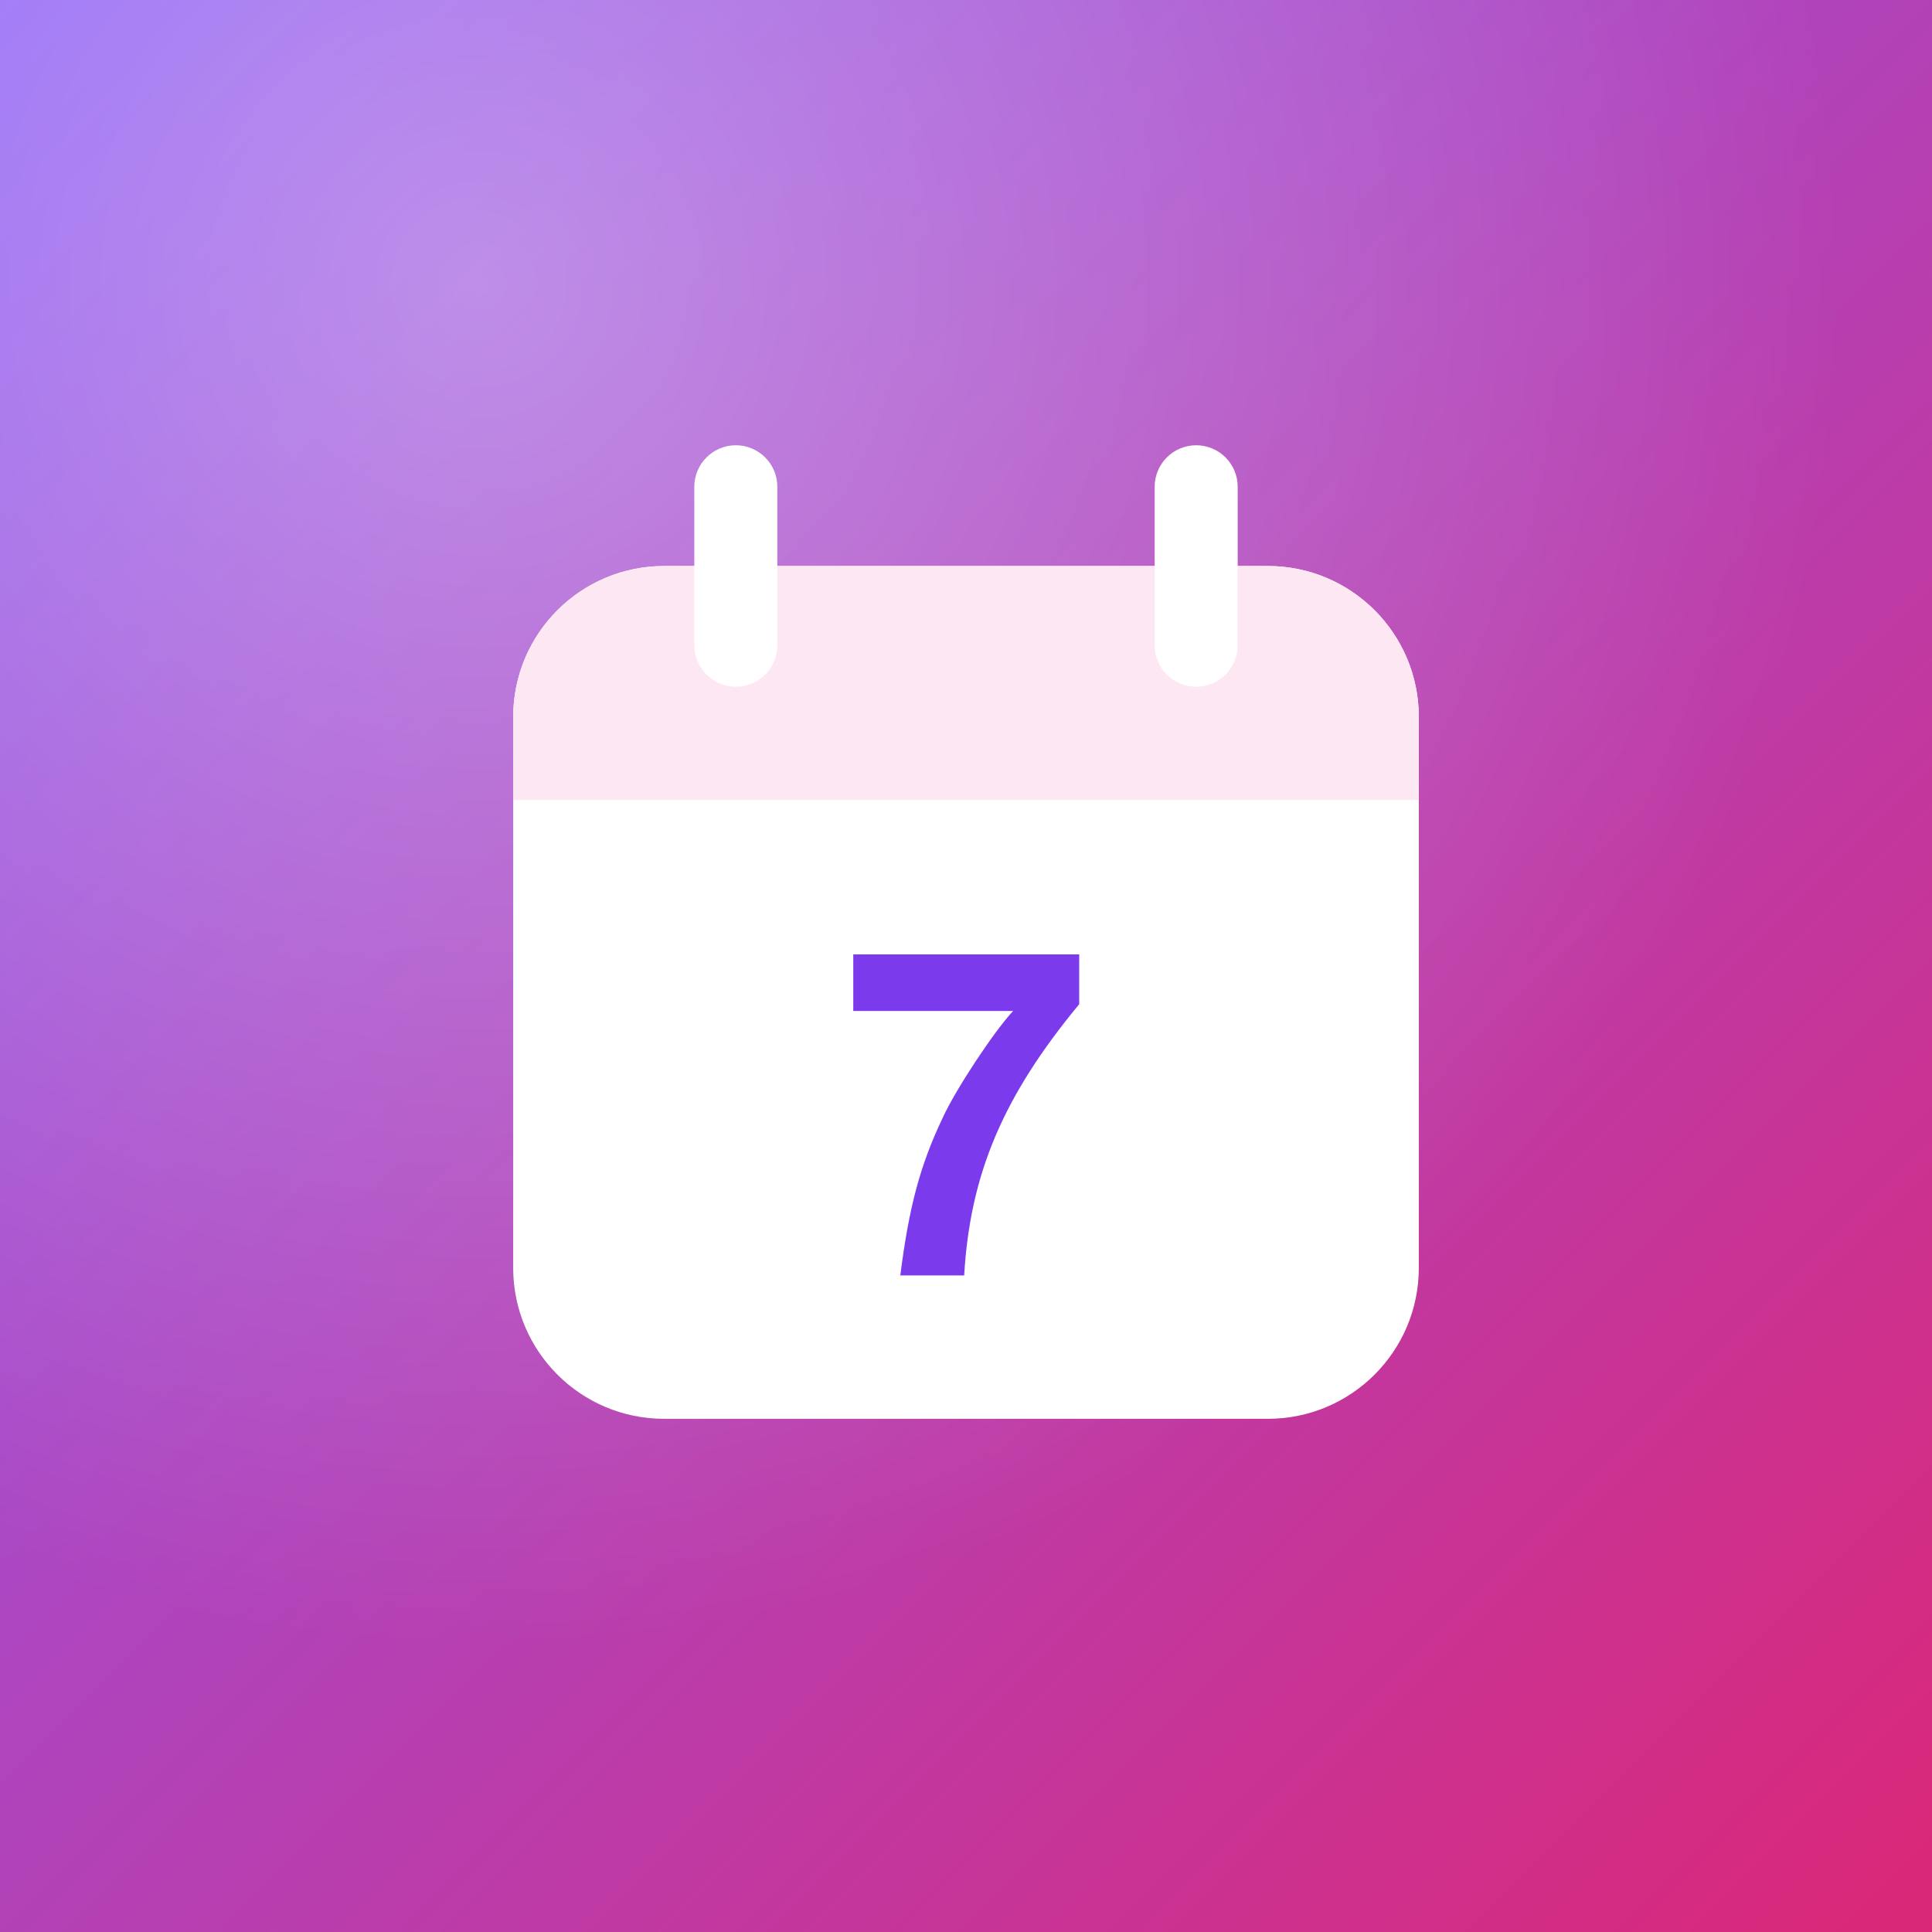
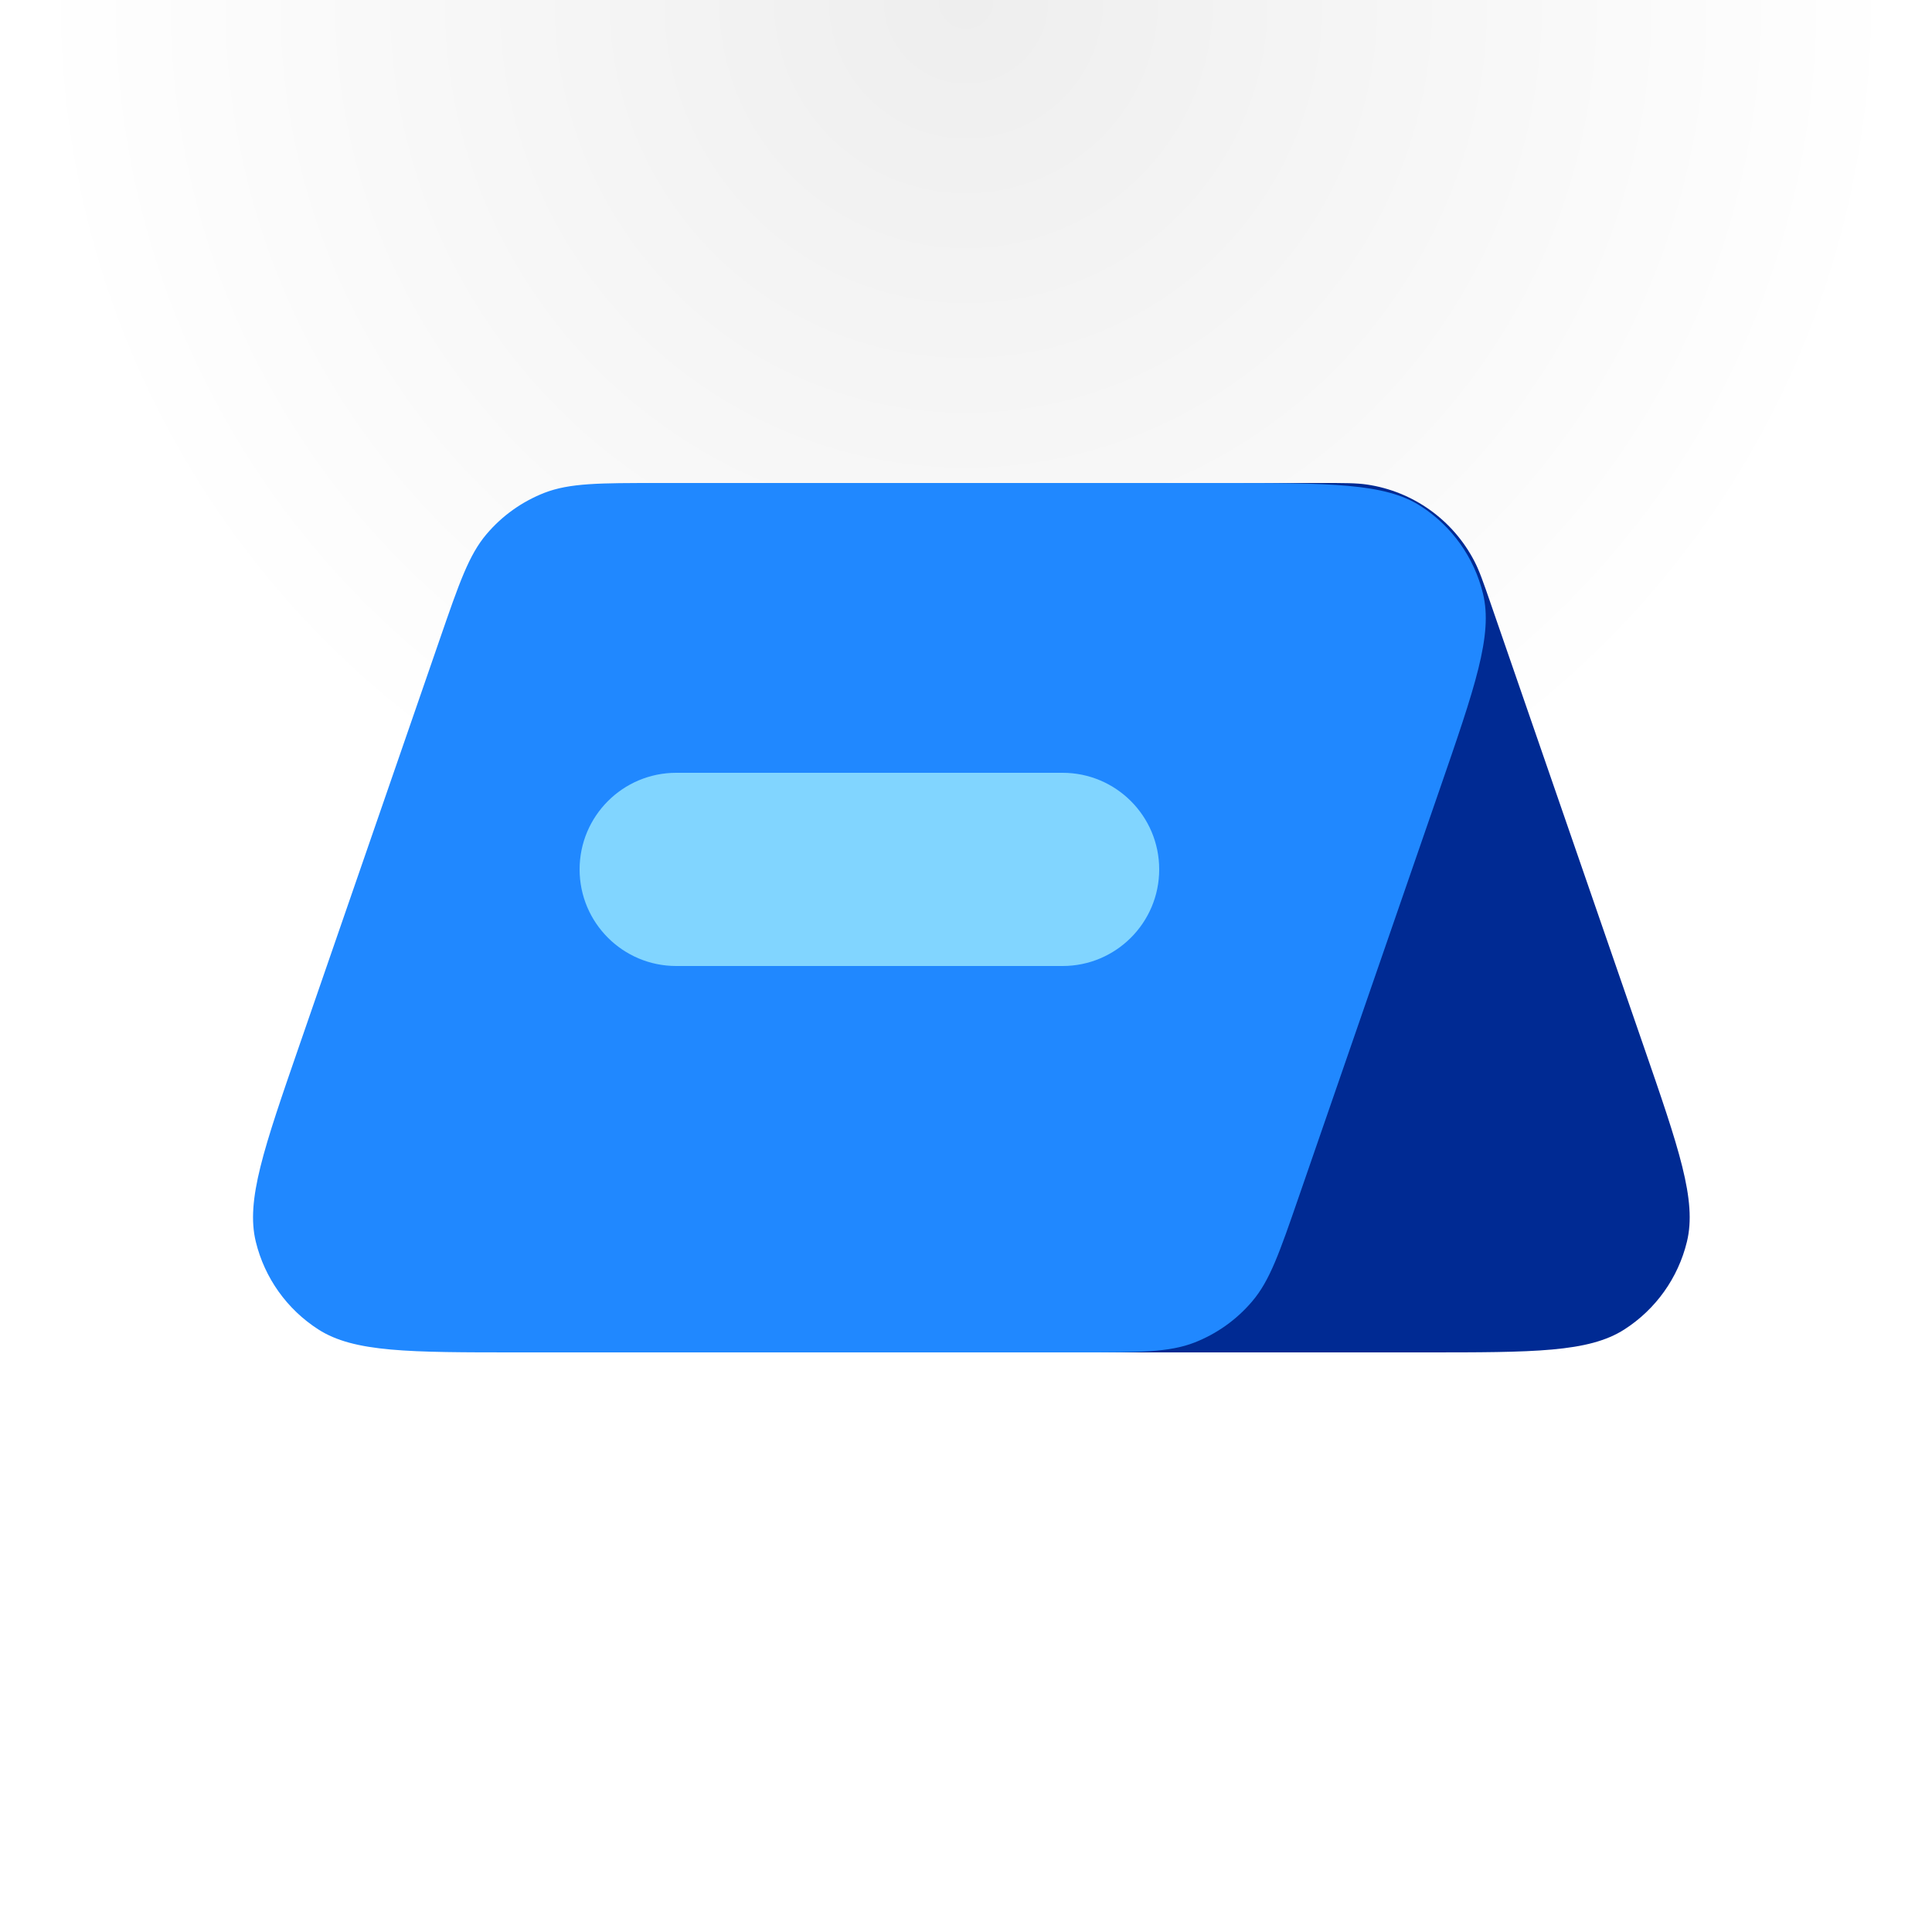
- <svg xmlns="http://www.w3.org/2000/svg" viewBox="0 0 512 512">
+ <svg xmlns="http://www.w3.org/2000/svg" width="20" height="20" viewBox="0 0 20 20" fill="none">
+   <rect width="20" height="20" fill="url(#paint0_radial_526_168)" />
+   <path d="M17.01 10.816L15.432 6.249C15.353 6.02 15.313 5.906 15.262 5.808C15.04 5.381 14.627 5.086 14.15 5.016C14.041 5 13.921 5 13.679 5H13.264C12.152 5 11.595 5 11.178 5.071C8.466 5.534 6.637 8.101 7.086 10.816C7.155 11.233 7.336 11.759 7.7 12.811C7.759 12.982 7.789 13.068 7.824 13.143C8.047 13.613 8.498 13.934 9.015 13.991C9.097 14 9.188 14 9.369 14H14.742C15.878 14 16.446 14 16.816 13.762C17.14 13.554 17.372 13.229 17.463 12.854C17.567 12.426 17.381 11.889 17.01 10.816Z" fill="#002A93" style="fill:#002A93;fill:color(display-p3 0 0.164 0.577);fill-opacity:1;" />
+   <path d="M3.101 10.816L4.553 6.616C4.754 6.034 4.854 5.744 5.037 5.529C5.198 5.339 5.403 5.193 5.635 5.102C5.898 5 6.206 5 6.821 5H12.631C13.767 5 14.335 5 14.705 5.238C15.03 5.446 15.261 5.771 15.352 6.146C15.456 6.574 15.27 7.111 14.899 8.184L13.447 12.384C13.246 12.966 13.146 13.256 12.963 13.471C12.802 13.661 12.597 13.807 12.365 13.898C12.102 14 11.794 14 11.179 14H5.369C4.233 14 3.665 14 3.295 13.762C2.971 13.554 2.739 13.229 2.648 12.854C2.544 12.426 2.73 11.889 3.101 10.816Z" fill="#2088FF" style="fill:#2088FF;fill:color(display-p3 0.127 0.534 1);fill-opacity:1;" />
+   <path d="M11 8C11.552 8 12 8.448 12 9C12 9.552 11.552 10 11 10H7C6.448 10 6 9.552 6 9C6 8.448 6.448 8 7 8H11Z" fill="#81D5FF" style="fill:#81D5FF;fill:color(display-p3 0.506 0.835 1);fill-opacity:1;" />
  <defs>
-     <linearGradient id="bg" x1="0" y1="0" x2="1" y2="1">
-       <stop offset="0" stop-color="#8b5cf6" />
-       <stop offset="1" stop-color="#db2777" />
-     </linearGradient>
-     <radialGradient id="glow" cx=".25" cy=".15" r=".7">
-       <stop offset="0" stop-color="#fff" stop-opacity=".35" />
-       <stop offset="1" stop-color="#fff" stop-opacity="0" />
+     <radialGradient id="paint0_radial_526_168" cx="0" cy="0" r="1" gradientUnits="userSpaceOnUse" gradientTransform="translate(10) rotate(90) scale(21.875)">
+       <stop stop-color="#EEEEEE" style="stop-color:#EEEEEE;stop-color:color(display-p3 0.933 0.933 0.933);stop-opacity:1;" />
+       <stop offset="0.442" stop-color="white" style="stop-color:white;stop-opacity:1;" />
    </radialGradient>
  </defs>
-   <rect width="512" height="512" fill="url(#bg)" />
-   <rect width="512" height="512" fill="url(#glow)" />
-   <rect x="136" y="150" width="240" height="226" rx="40" fill="#fff" />
-   <path d="M136 190a40 40 0 0 1 40-40h160a40 40 0 0 1 40 40v22H136z" fill="#fde7f3" />
-   <rect x="184" y="118" width="22" height="64" rx="11" fill="#fff" />
-   <rect x="306" y="118" width="22" height="64" rx="11" fill="#fff" />
-   <text x="256" y="338" text-anchor="middle" font-family="Helvetica, Arial, sans-serif" font-size="120" font-weight="700" fill="#7c3aed">7</text>
</svg>
